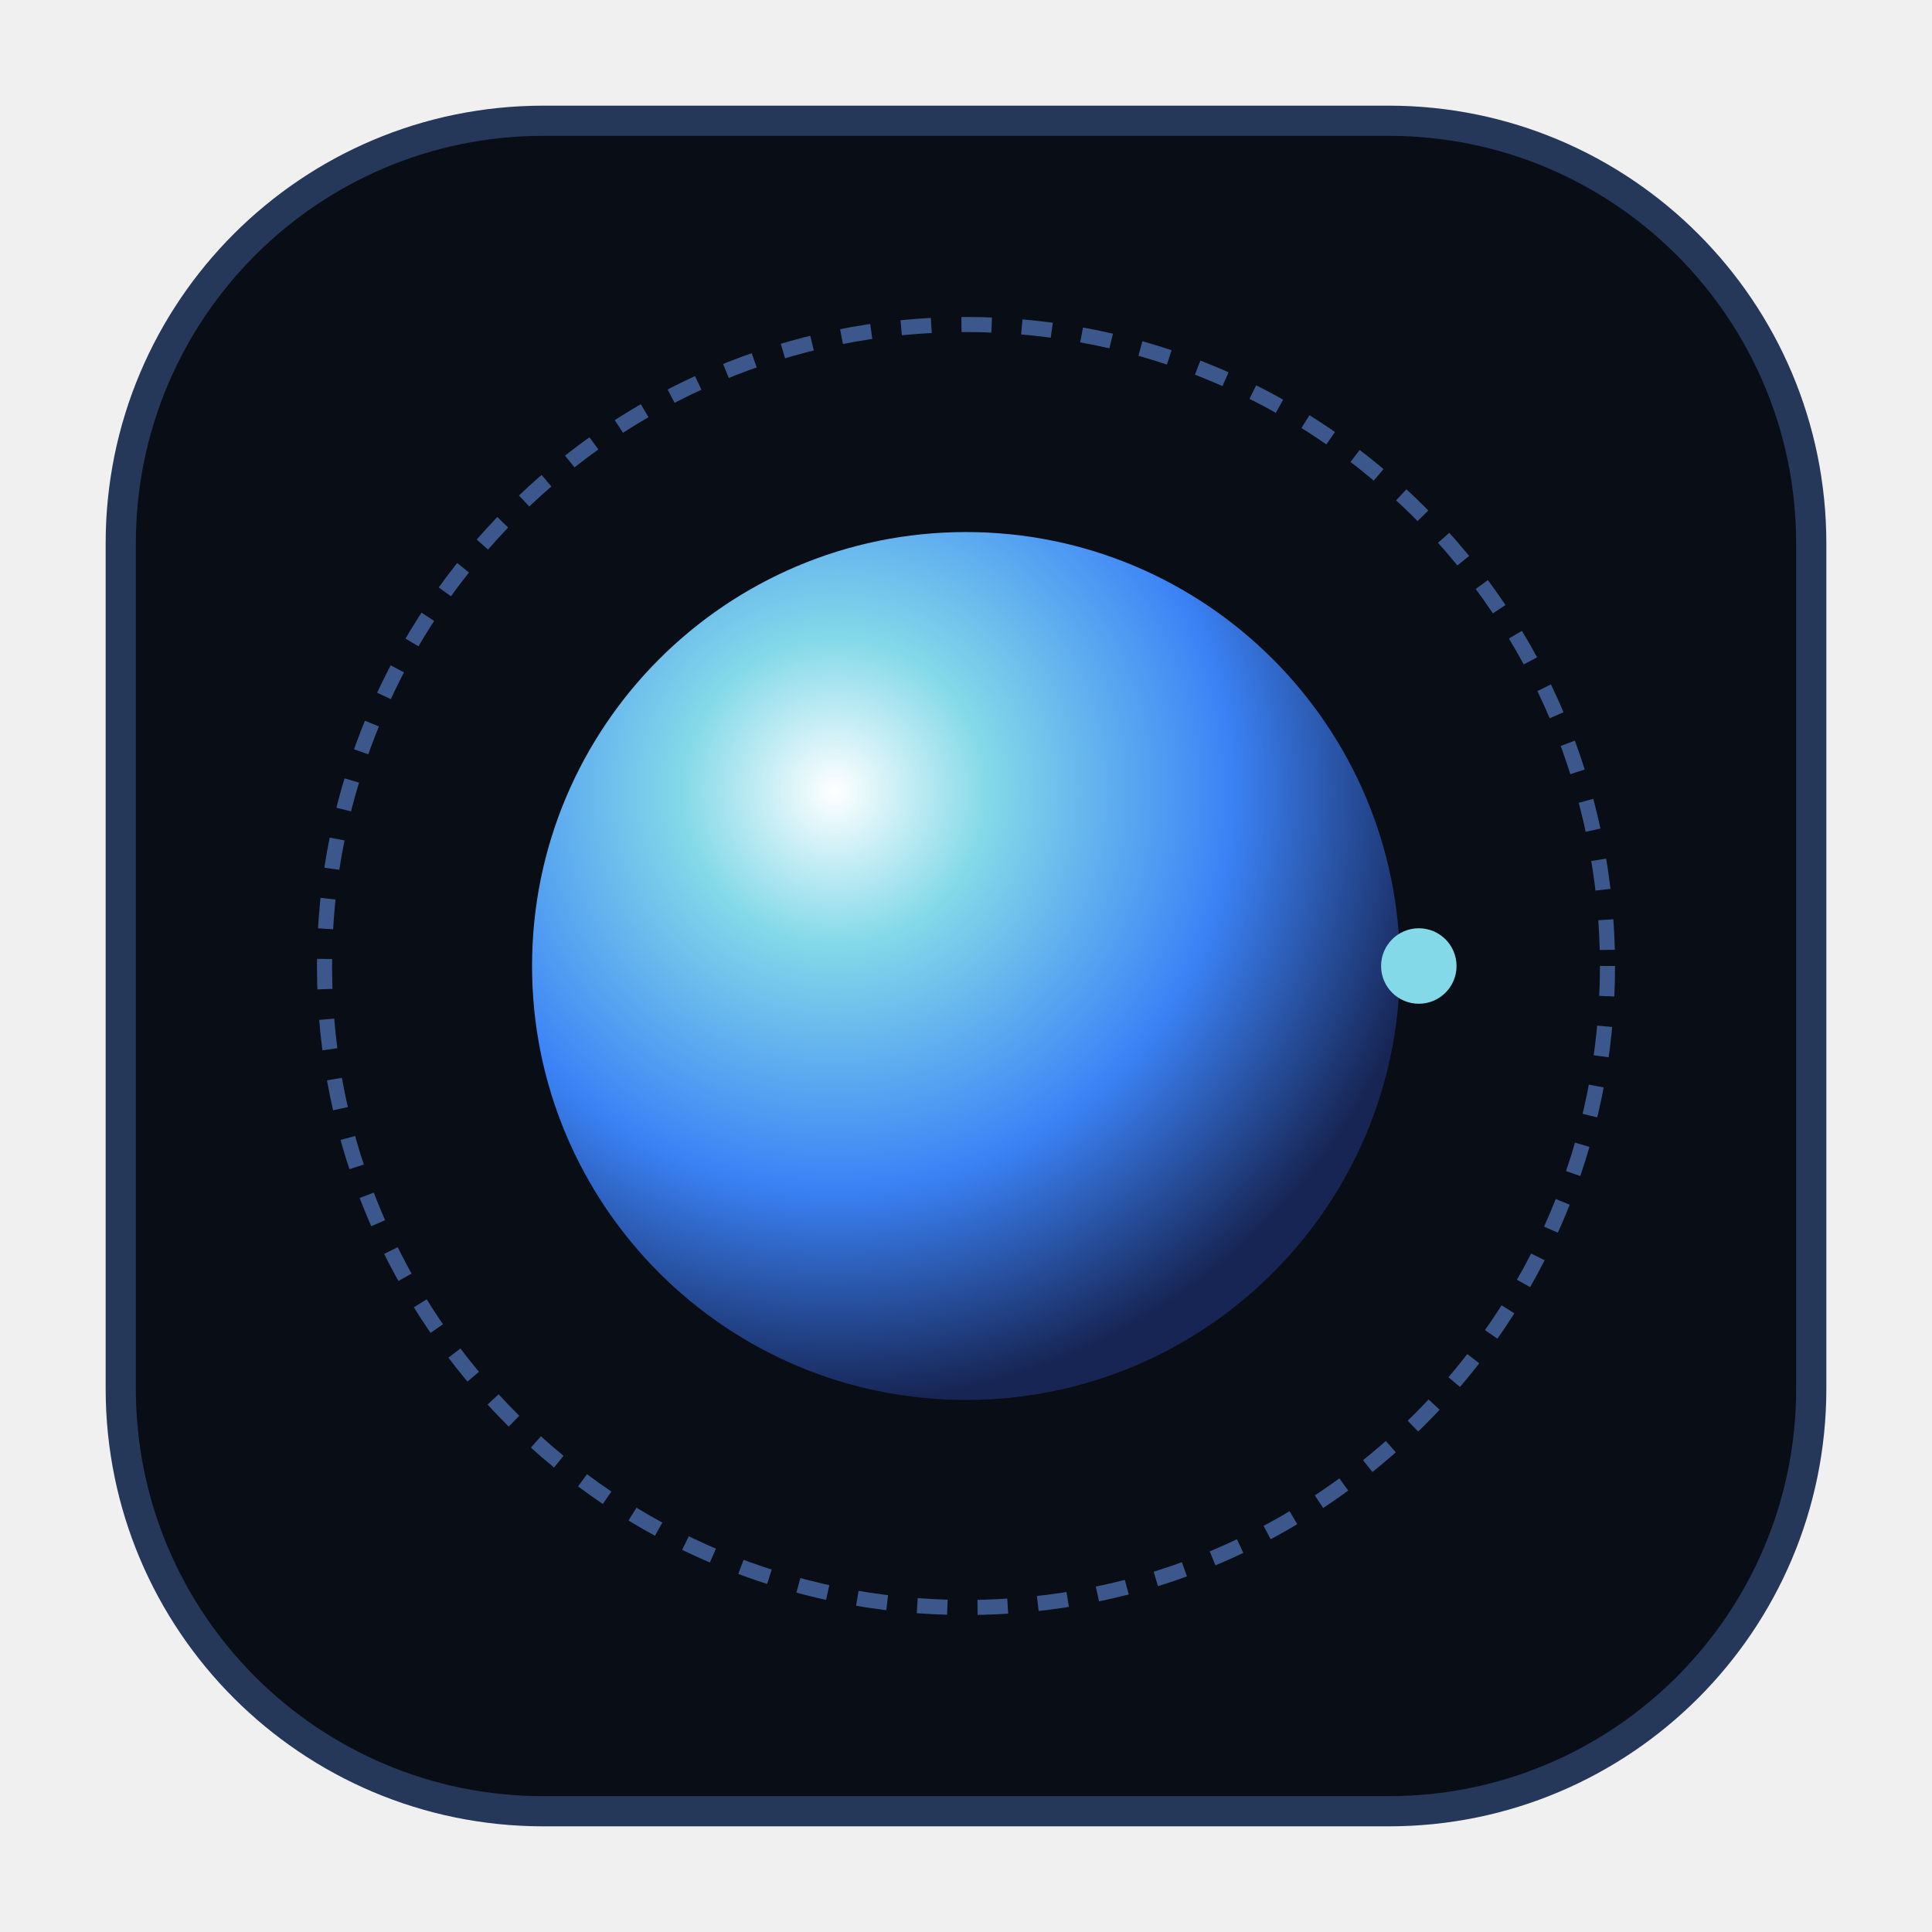
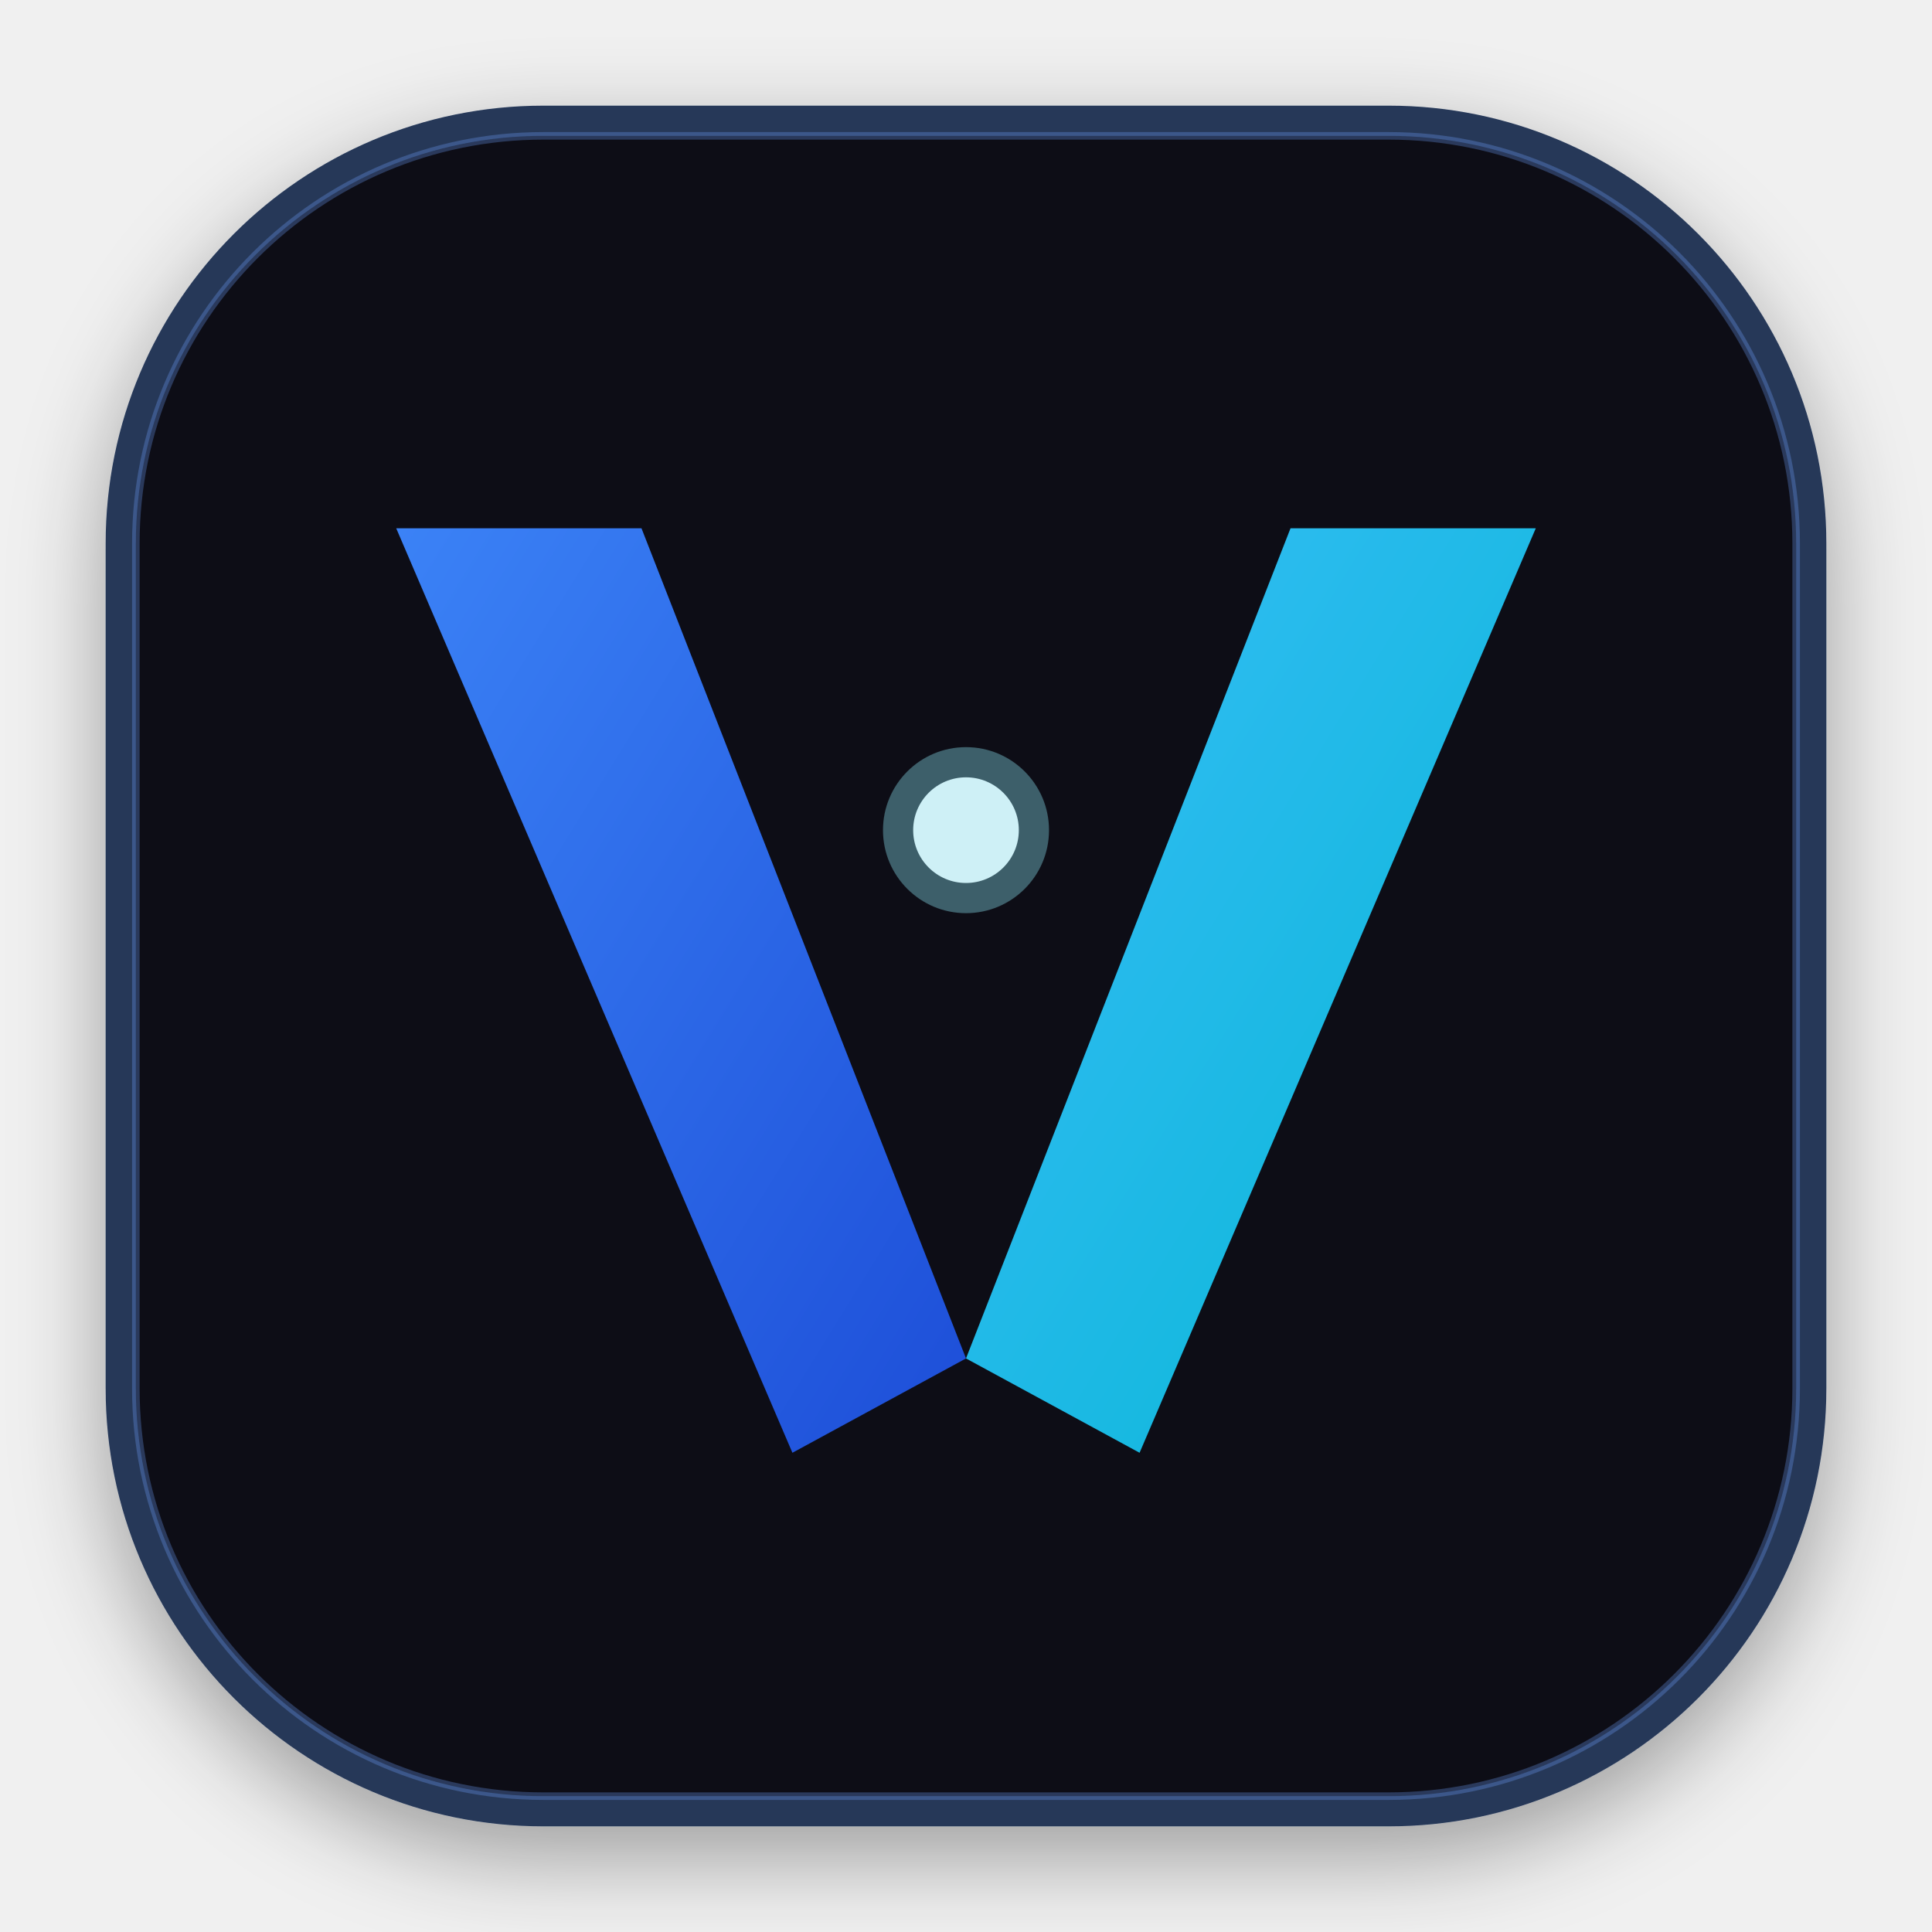
<svg xmlns="http://www.w3.org/2000/svg" viewBox="0 0 512 512">
  <defs>
-     <radialGradient id="sphereGrad" cx="35%" cy="30%" r="70%">
-       <stop offset="0%" stop-color="#ffffff" />
-       <stop offset="25%" stop-color="#84d9e8" />
-       <stop offset="65%" stop-color="#3b82f6" />
-       <stop offset="100%" stop-color="#172554" />
-     </radialGradient>
+     <linearGradient id="vGradLeft" x1="0%" y1="0%" x2="100%" y2="100%">
+       <stop offset="0%" stop-color="#3b82f6" />
+       <stop offset="100%" stop-color="#1d4ed8" />
+     </linearGradient>
+     <linearGradient id="vGradRight" x1="0%" y1="0%" x2="100%" y2="100%">
+       <stop offset="0%" stop-color="#38bdf8" />
+       <stop offset="100%" stop-color="#06b6d4" />
+     </linearGradient>
+     <filter id="shadow" x="-10%" y="-10%" width="120%" height="120%">
+       <feDropShadow dx="0" dy="8" stdDeviation="12" flood-color="#000000" flood-opacity="0.35" />
+     </filter>
  </defs>
-   <rect x="32" y="32" width="448" height="448" rx="112" fill="#090d16" stroke="#253859" stroke-width="8" />
-   <circle cx="256" cy="256" r="170" fill="none" stroke="#6ea2ff" stroke-width="4" stroke-dasharray="8 8" opacity="0.5" />
-   <circle cx="256" cy="256" r="115" fill="url(#sphereGrad)" />
-   <circle cx="376" cy="256" r="10" fill="#84d9e8" />
+   <rect x="32" y="32" width="448" height="448" rx="112" fill="#090d16" stroke="#253859" stroke-width="8" filter="url(#shadow)" />
+   <rect x="36" y="36" width="440" height="440" rx="108" fill="none" stroke="#6ea2ff" stroke-width="2" stroke-opacity="0.3" />
+   <polygon points="105,140 170,140 256,360 210,385 105,140" fill="url(#vGradLeft)" />
+   <polygon points="407,140 342,140 256,360 302,385 407,140" fill="url(#vGradRight)" />
+   <circle cx="256" cy="220" r="14" fill="#ffffff" />
+   <circle cx="256" cy="220" r="22" fill="#84d9e8" opacity="0.4" />
</svg>
